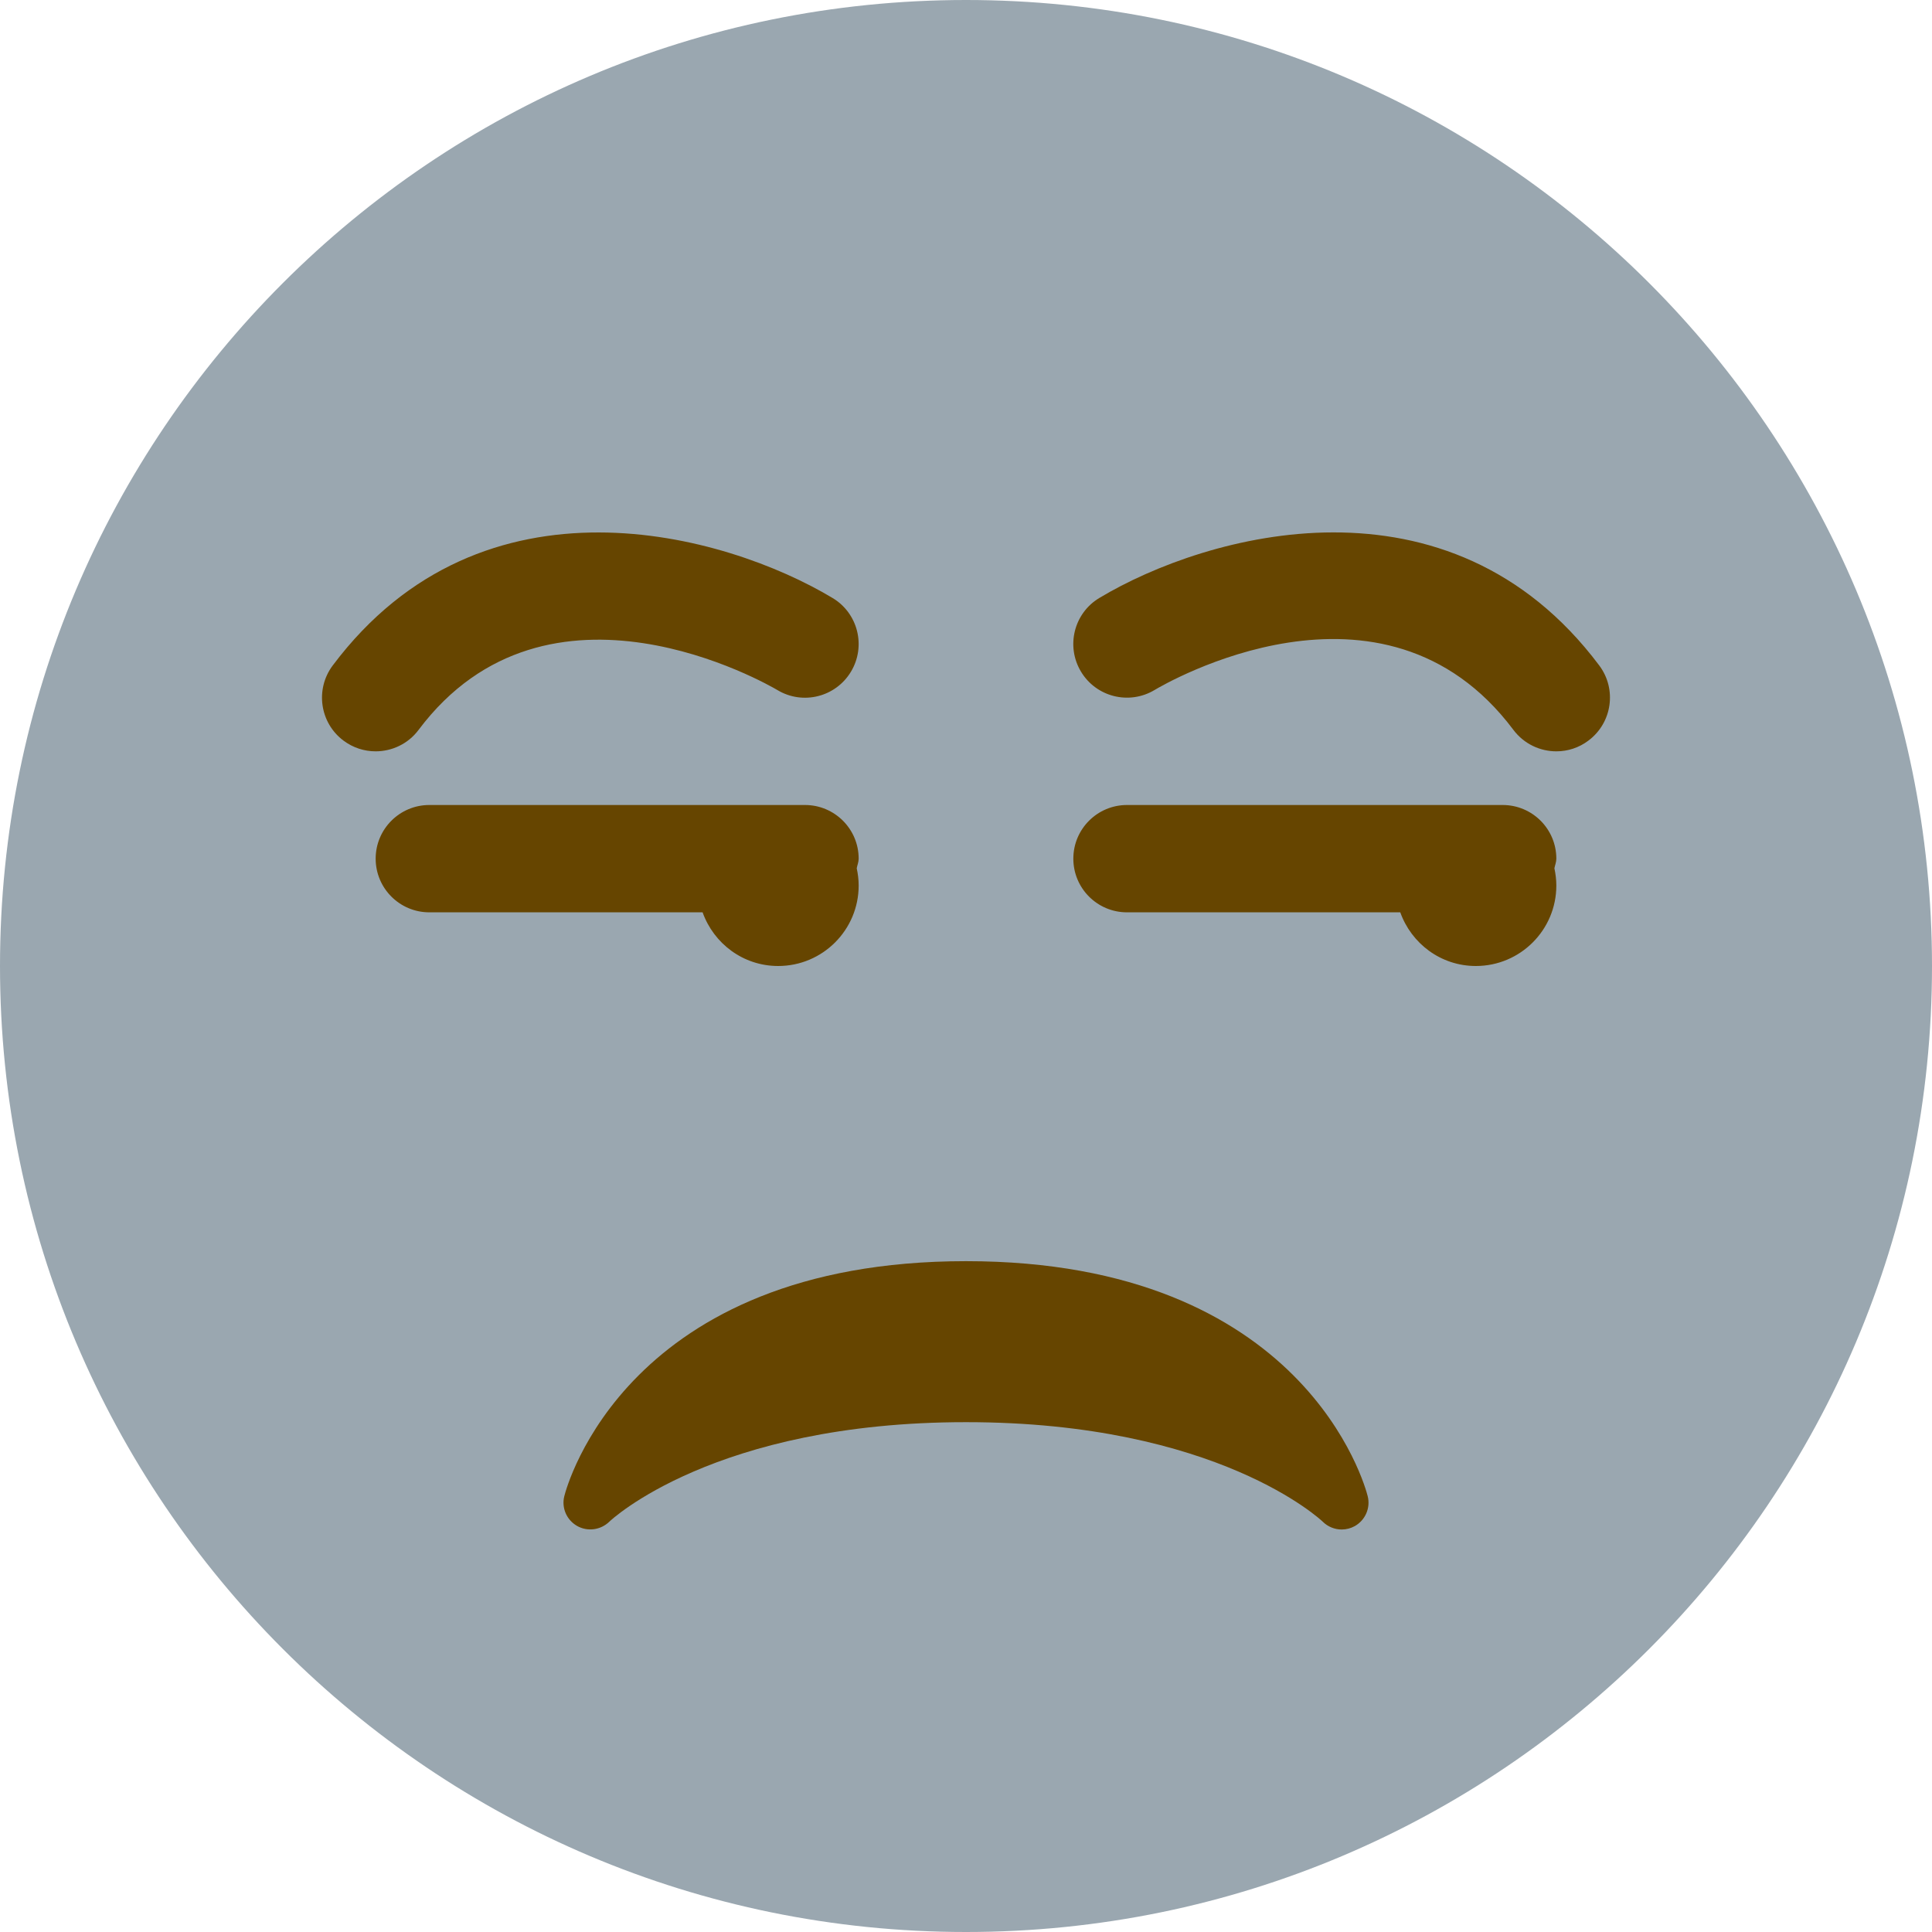
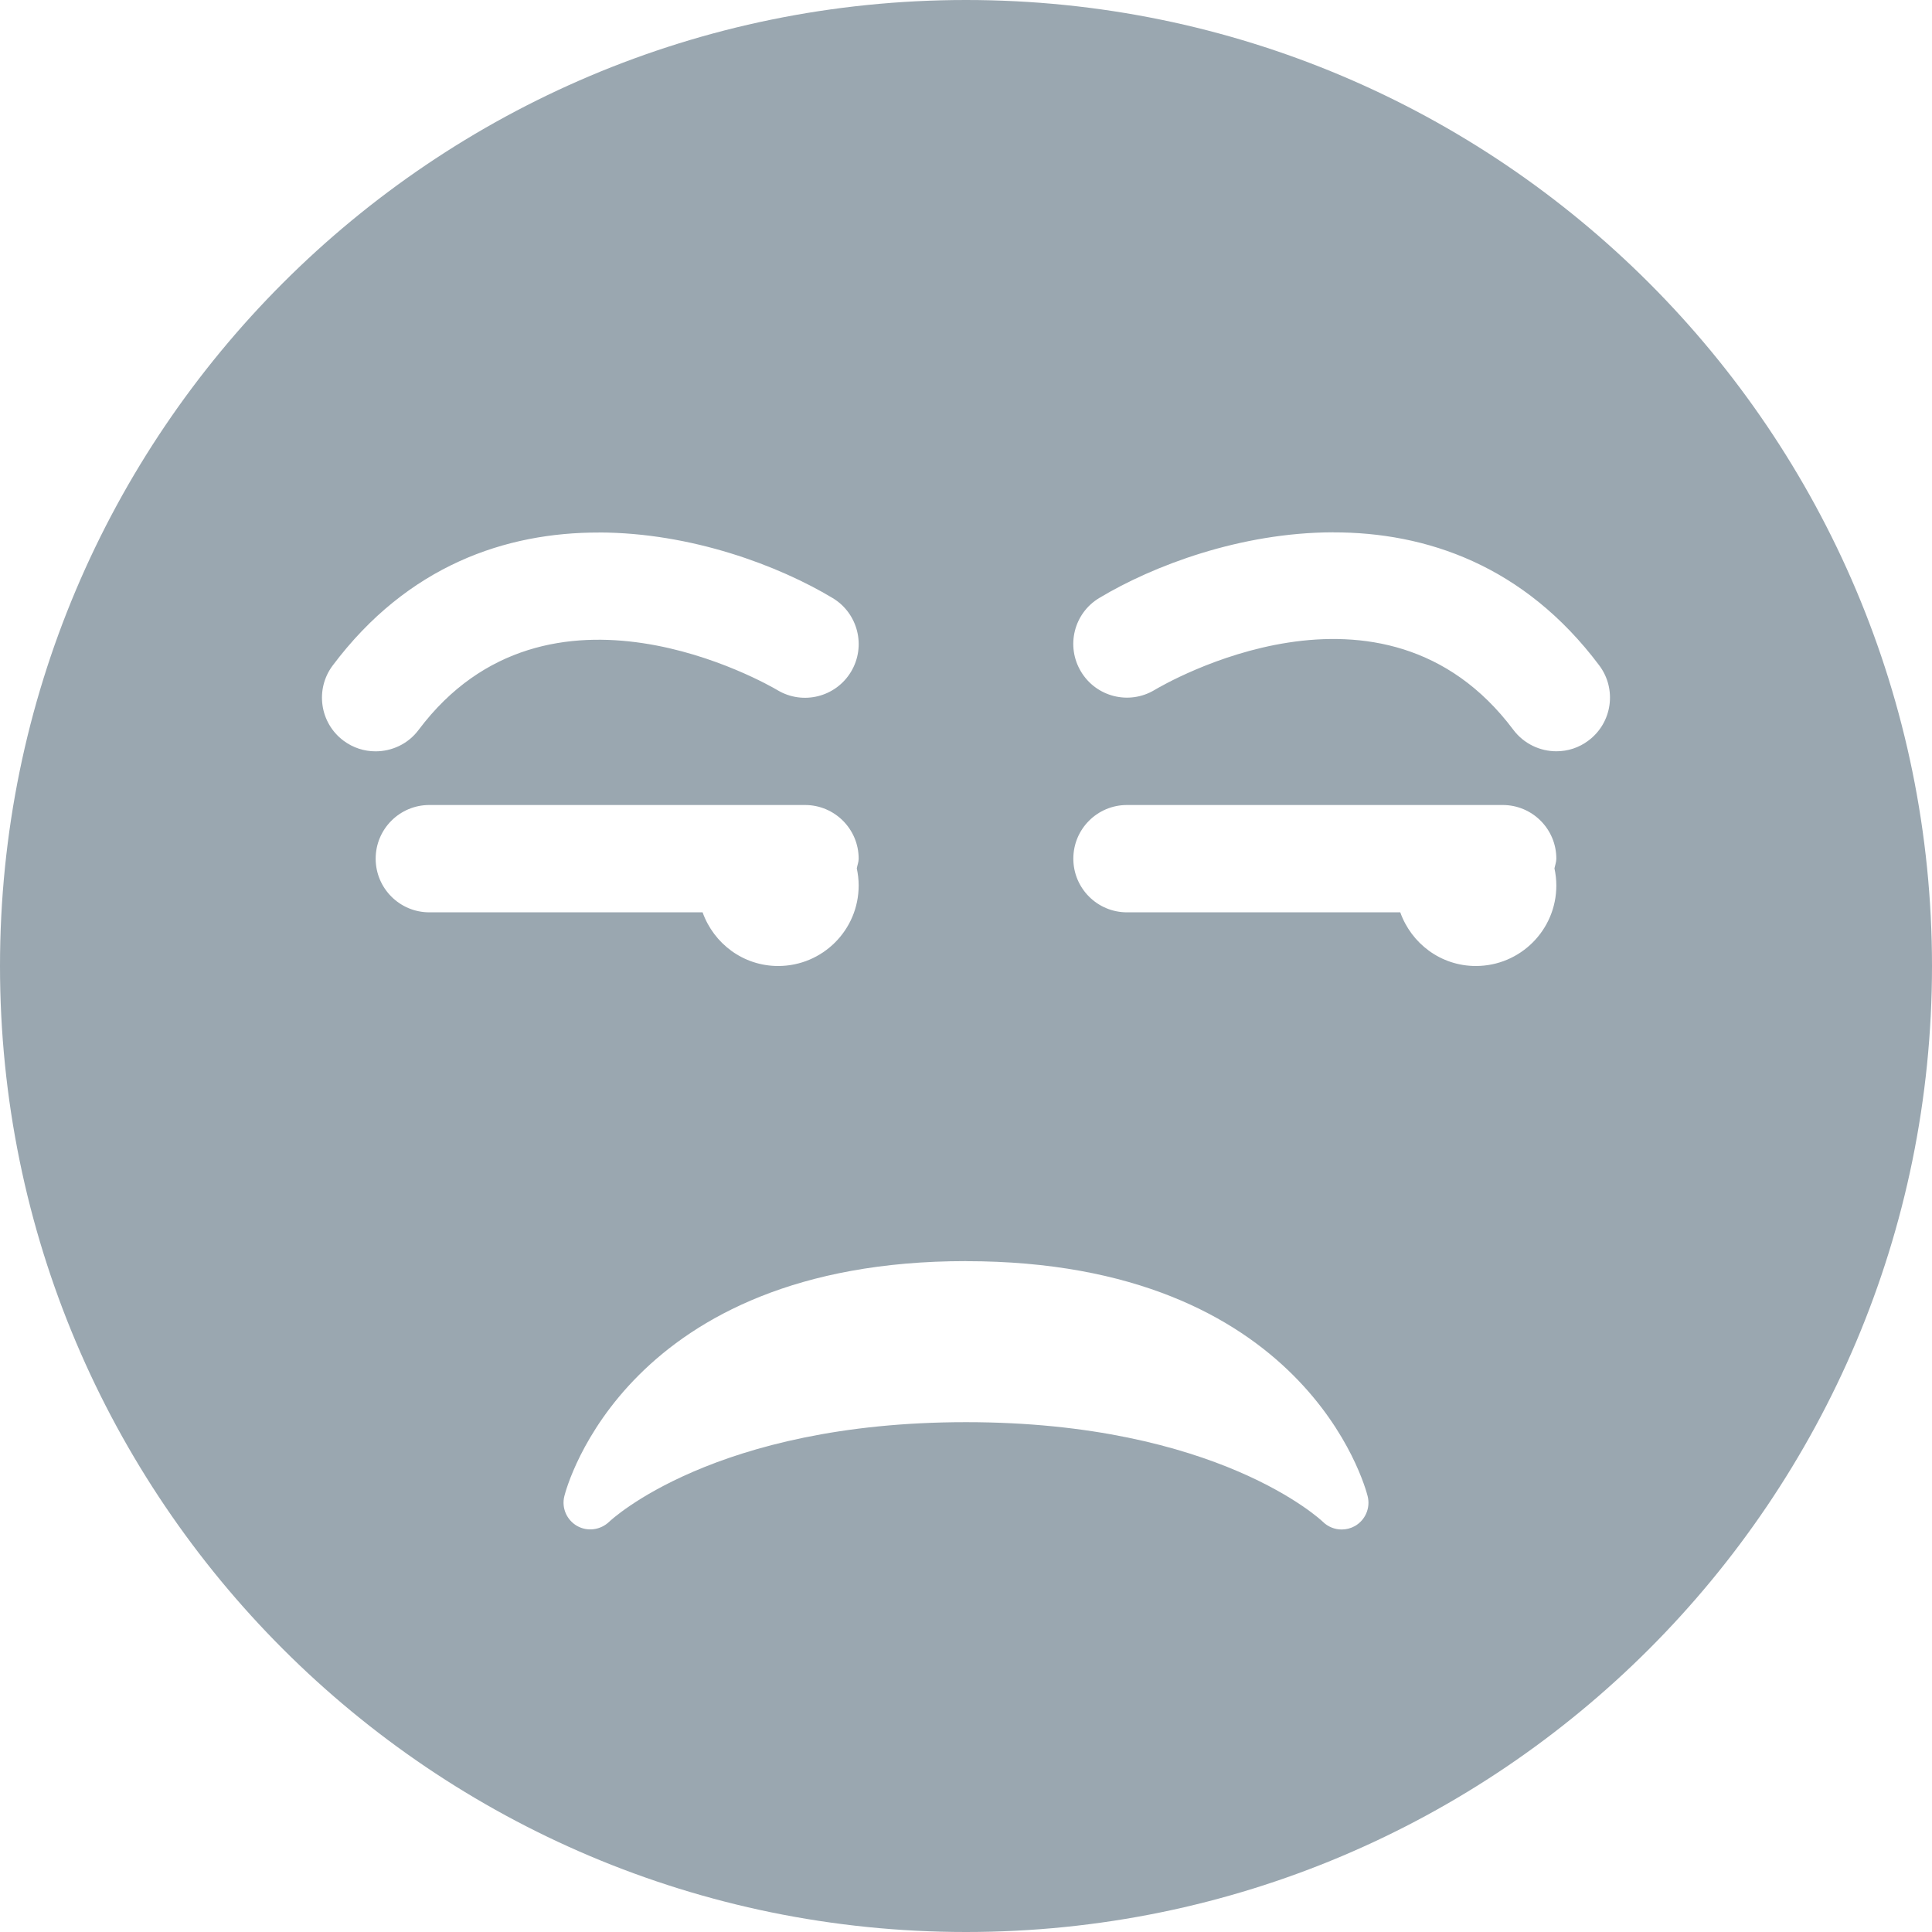
- <svg xmlns="http://www.w3.org/2000/svg" viewBox="0 0 36 36">
-   <path fill="#9AA7B0" d="M36 18c0 9.941-8.059 18-18 18-9.94 0-18-8.059-18-18C0 8.06 8.06 0 18 0c9.941 0 18 8.06 18 18" />
-   <path fill="#664500" d="M25.485 27.879C25.44 27.7 24.317 23.5 18 23.5c-6.318 0-7.44 4.2-7.485 4.379-.055.217.043.442.237.554.195.111.439.078.6-.077.019-.019 1.954-1.856 6.648-1.856s6.63 1.837 6.648 1.855c.096.095.224.145.352.145.084 0 .169-.021.246-.064.196-.112.294-.339.239-.557zM29.001 14c-.305 0-.604-.138-.801-.4-2.432-3.244-6.514-.846-6.686-.743-.475.285-1.089.13-1.372-.343-.284-.474-.131-1.088.343-1.372 1.998-1.199 6.514-2.477 9.314 1.257.332.442.242 1.069-.2 1.4-.179.136-.389.201-.598.201zM6.999 14c-.208 0-.419-.065-.599-.2-.442-.331-.531-.958-.2-1.4 2.801-3.734 7.317-2.456 9.314-1.257.474.284.627.898.343 1.372-.284.473-.896.628-1.37.344-.179-.106-4.274-2.475-6.688.742-.195.261-.496.399-.8.399zM29 16c0-.552-.447-1-1-1h-7c-.553 0-1 .448-1 1s.447 1 1 1h5.092c.207.581.756 1 1.408 1 .828 0 1.5-.671 1.5-1.5 0-.11-.014-.217-.036-.321.012-.06.036-.116.036-.179zm-13 0c0-.552-.448-1-1-1H8c-.552 0-1 .448-1 1s.448 1 1 1h5.092c.207.581.756 1 1.408 1 .828 0 1.5-.671 1.5-1.5 0-.11-.014-.217-.036-.321.011-.06.036-.116.036-.179z" />
+ <svg xmlns="http://www.w3.org/2000/svg" version="1.1" viewBox="0 0 36 36">
+   <path d="m18 0c-9.94 0-18 8.06-18 18 0 9.941 8.06 18 18 18 9.941 0 18-8.059 18-18 0-9.94-8.059-18-18-18zm6.842 9.92c1.729-0.003 3.557 0.612 4.957 2.478 0.332 0.442 0.243 1.069-0.199 1.4-0.179 0.136-0.389 0.201-0.598 0.201-0.305 0-0.606-0.138-0.803-0.4-2.432-3.244-6.513-0.845-6.686-0.742-0.475 0.285-1.088 0.129-1.371-0.344-0.284-0.474-0.132-1.087 0.342-1.371 0.999-0.6 2.629-1.22 4.357-1.223zm-13.684 0.002c1.729 0.003 3.357 0.621 4.356 1.221 0.474 0.284 0.628 0.899 0.344 1.373-0.284 0.473-0.897 0.628-1.371 0.344-0.179-0.106-4.274-2.475-6.688 0.742-0.195 0.261-0.497 0.398-0.801 0.398-0.208 0-0.418-0.064-0.598-0.199-0.442-0.331-0.532-0.958-0.201-1.4 1.401-1.867 3.23-2.481 4.959-2.478zm-3.158 5.078h7c0.552 0 1 0.448 1 1 0 0.063-0.024 0.12-0.035 0.18 0.022 0.104 0.035 0.21 0.035 0.32 0 0.829-0.672 1.5-1.5 1.5-0.652 0-1.201-0.419-1.408-1h-5.092c-0.552 0-1-0.448-1-1s0.448-1 1-1zm13 0h7c0.553 0 1 0.448 1 1 0 0.063-0.023 0.12-0.035 0.18 0.022 0.104 0.035 0.21 0.035 0.32 0 0.829-0.672 1.5-1.5 1.5-0.652 0-1.201-0.419-1.408-1h-5.092c-0.553 0-1-0.448-1-1s0.447-1 1-1zm-3 8.5c6.317 0 7.439 4.2 7.484 4.379 0.055 0.218-0.042 0.445-0.238 0.557-0.077 0.043-0.162 0.064-0.246 0.064-0.128 0-0.256-0.05-0.352-0.145-0.018-0.018-1.954-1.855-6.648-1.855s-6.629 1.837-6.648 1.855c-0.161 0.155-0.405 0.189-0.6 0.078-0.194-0.112-0.291-0.338-0.236-0.555 0.045-0.179 1.166-4.379 7.484-4.379z" fill="#9aa7b0" />
</svg>
